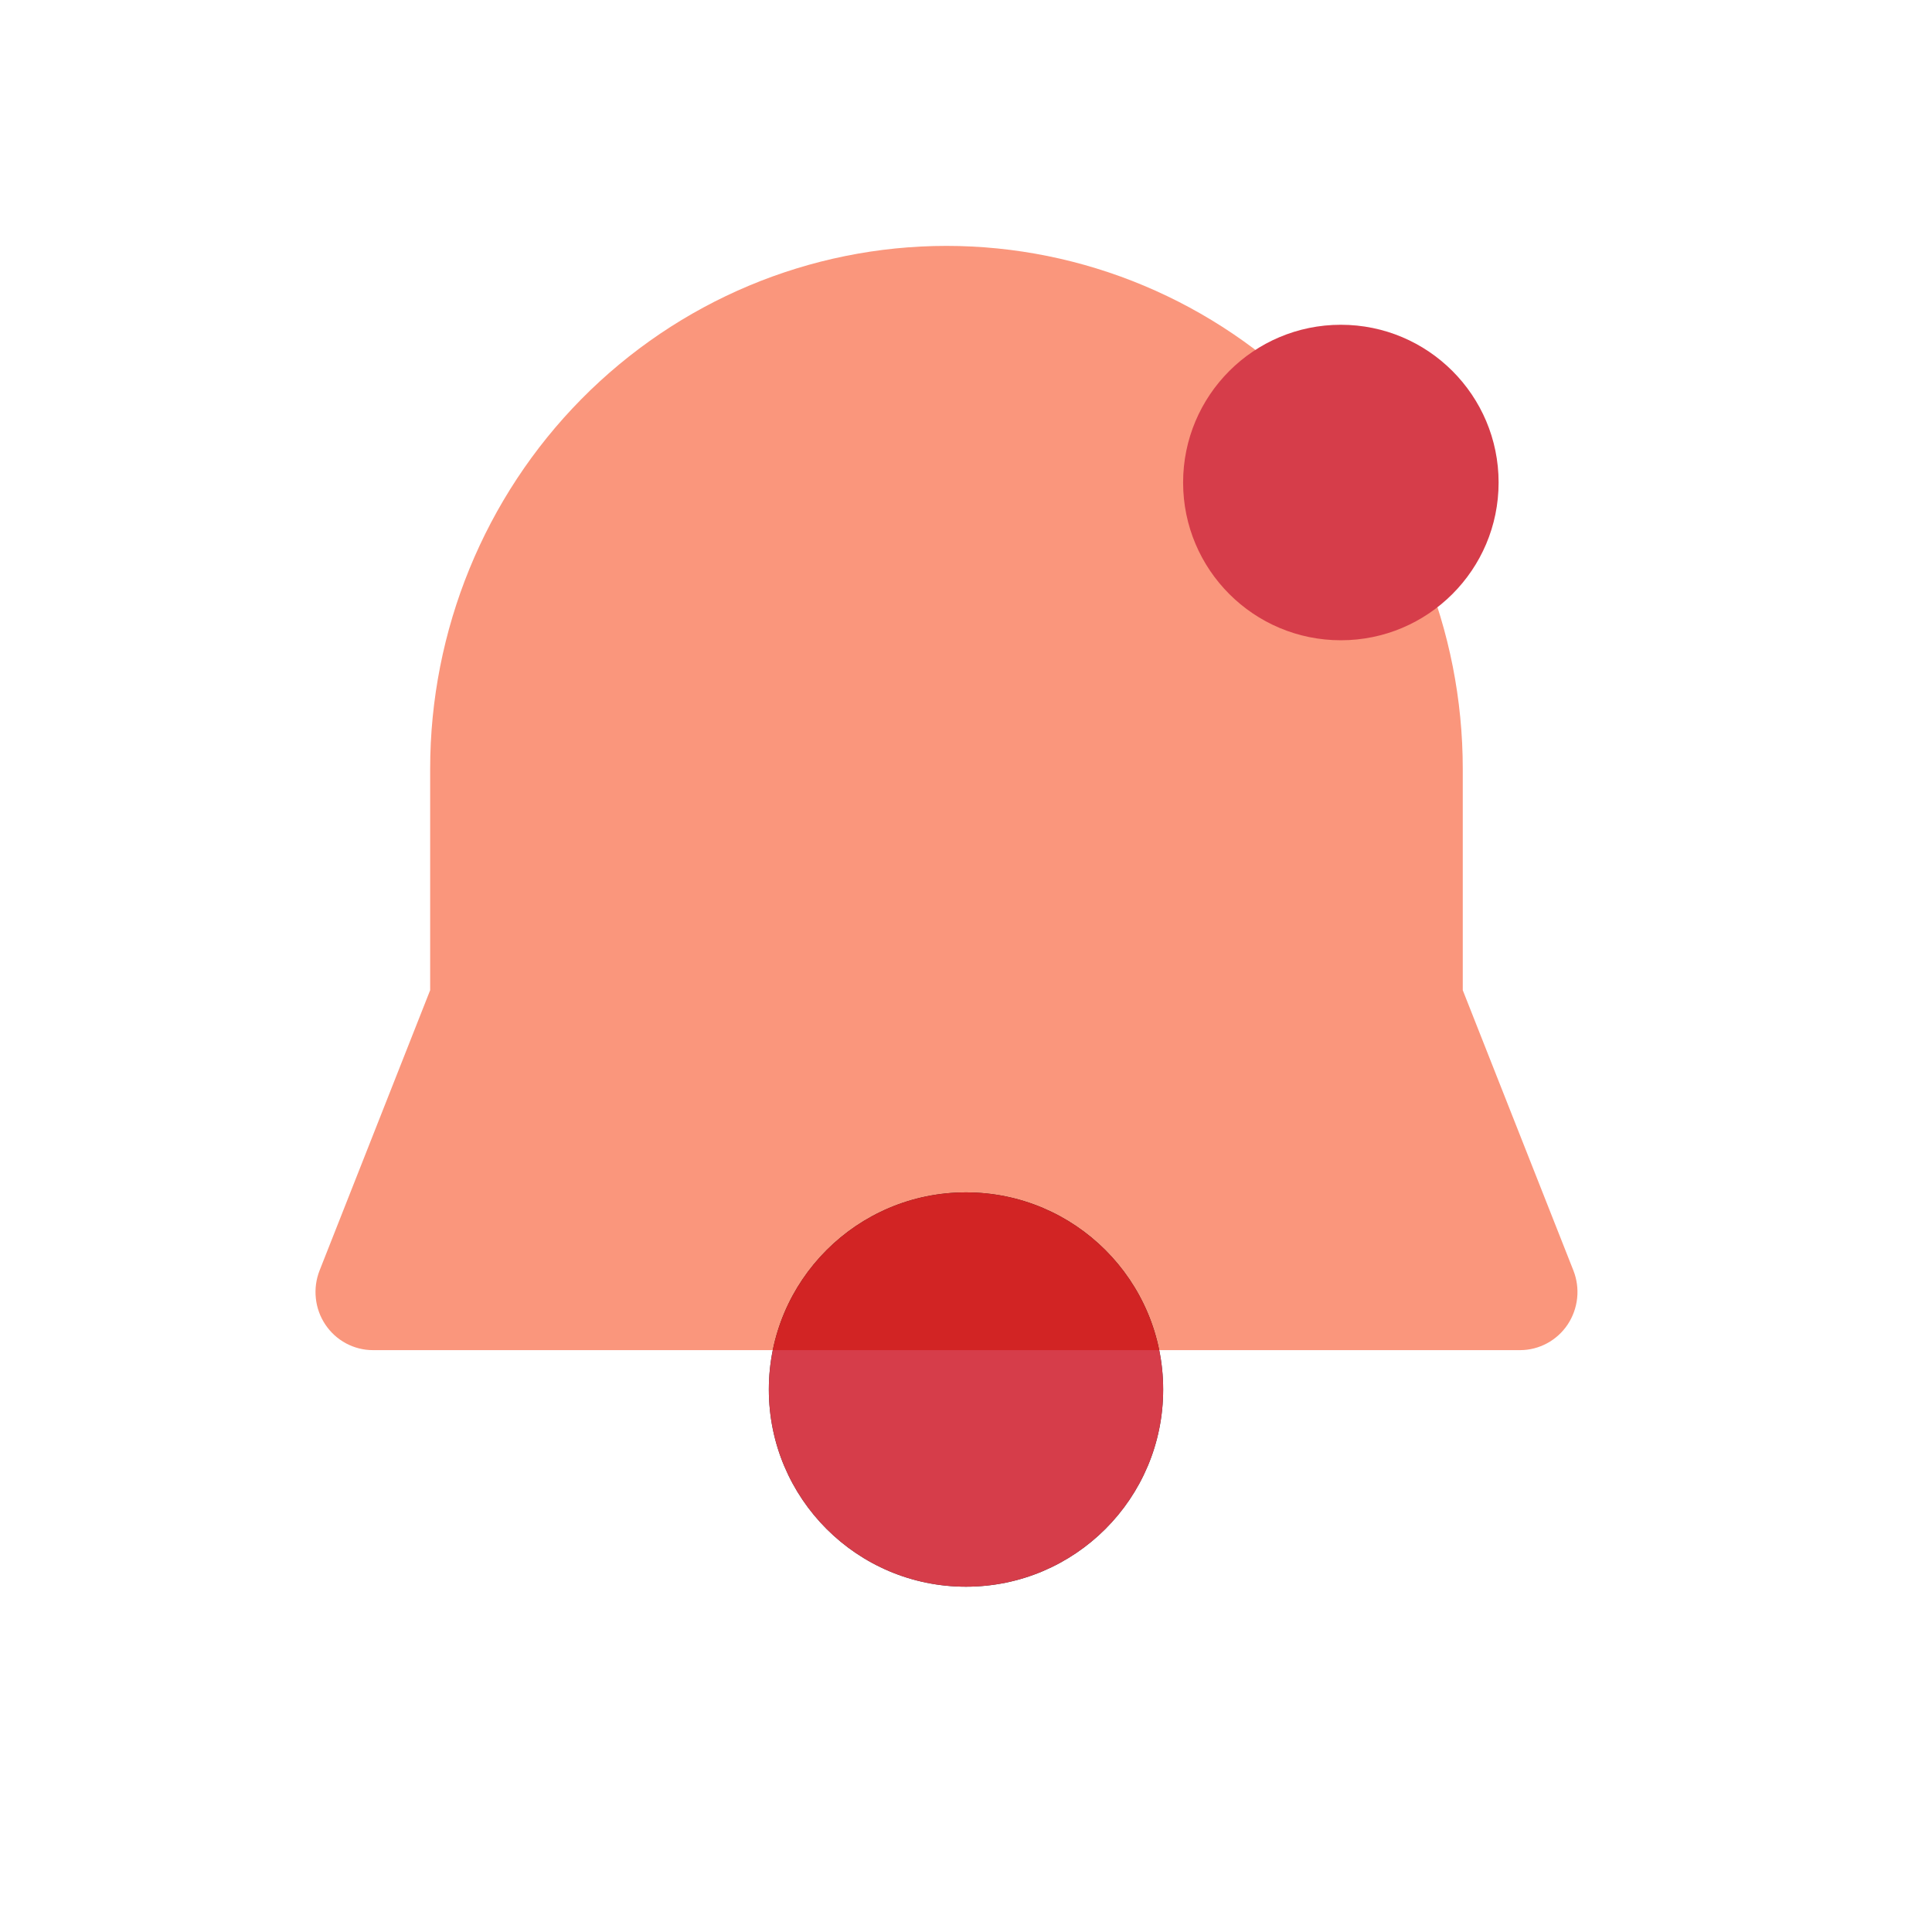
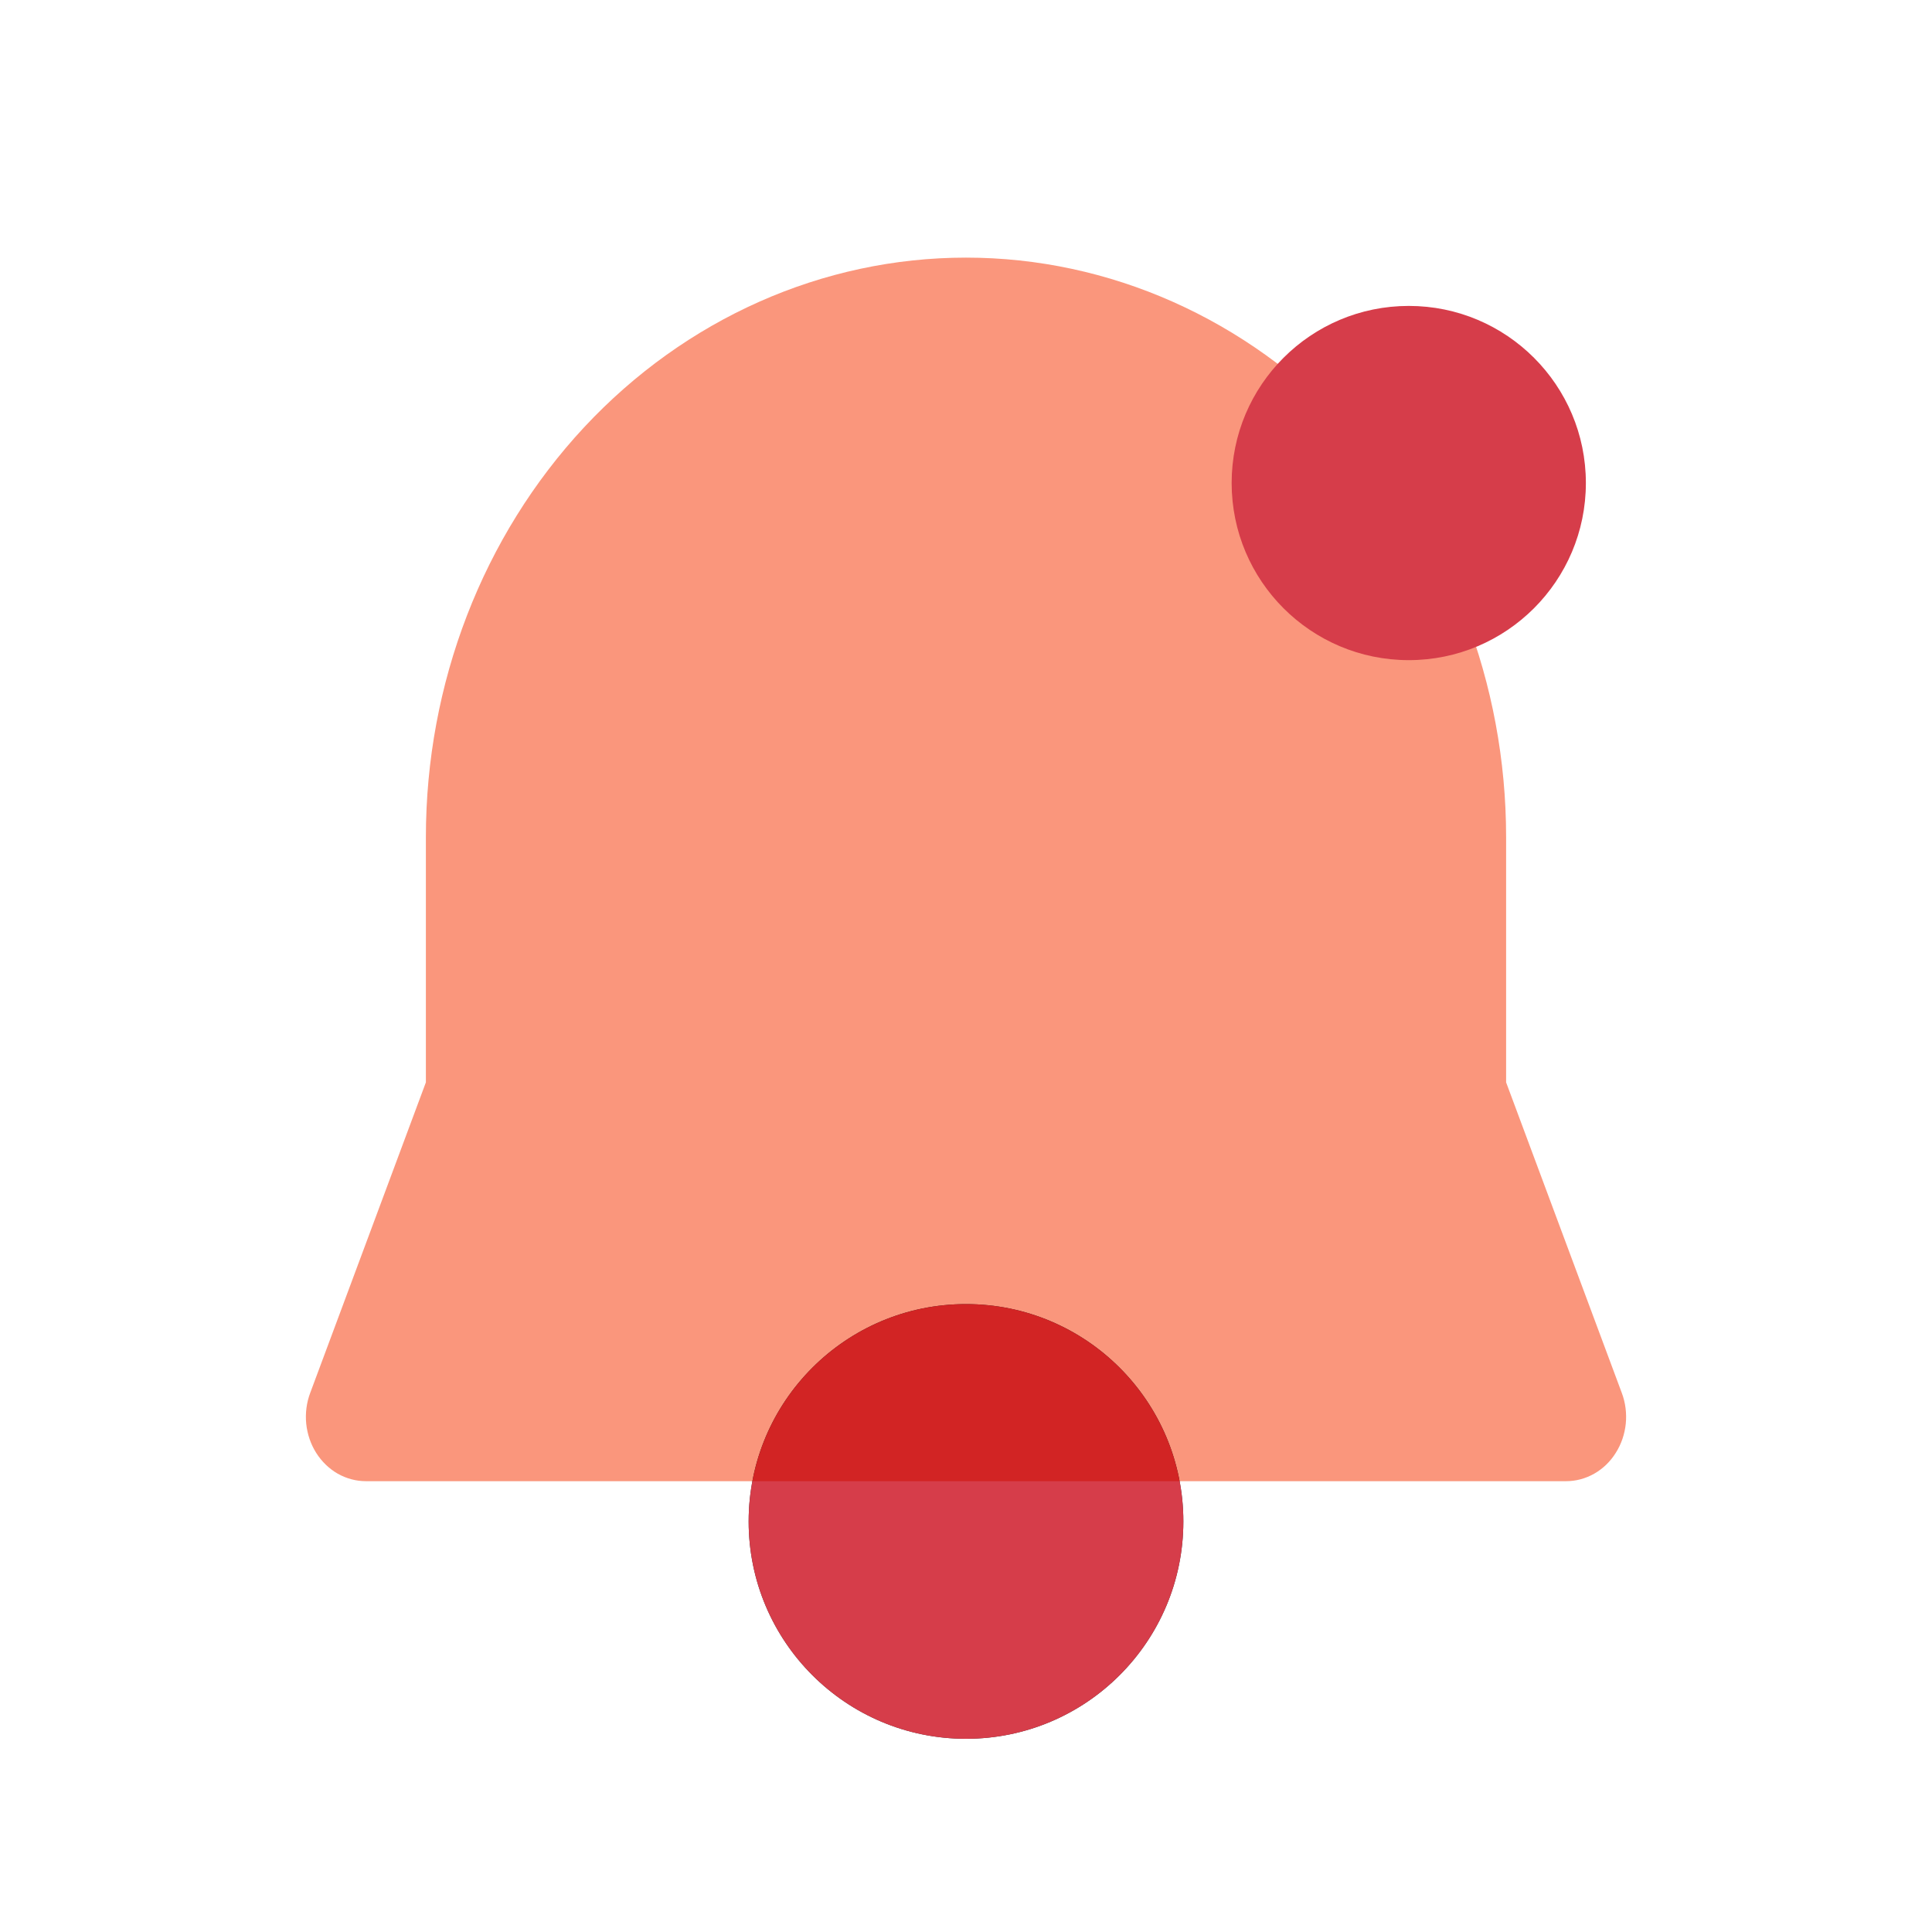
- <svg xmlns="http://www.w3.org/2000/svg" width="40" height="40" viewBox="0 0 40 40" fill="none">
-   <path d="M8.906 15.92C8.906 13.048 10.033 10.293 12.037 8.263C14.042 6.232 16.761 5.091 19.596 5.091C22.431 5.091 25.149 6.232 27.154 8.263C29.159 10.293 30.285 13.048 30.285 15.92V20.501L32.575 26.303C32.647 26.486 32.674 26.683 32.653 26.878C32.632 27.074 32.564 27.261 32.456 27.424C32.347 27.587 32.2 27.72 32.029 27.812C31.858 27.904 31.667 27.953 31.473 27.953H7.719C7.525 27.953 7.334 27.904 7.162 27.812C6.991 27.72 6.845 27.587 6.736 27.424C6.627 27.261 6.559 27.074 6.539 26.878C6.518 26.683 6.545 26.486 6.617 26.303L8.906 20.501V15.92Z" fill="#FA967C" />
+ <svg xmlns="http://www.w3.org/2000/svg" width="32" height="32" viewBox="0 0 32 32" fill="none">
+   <path d="M7.054 13.867C7.054 11.32 7.997 8.879 9.674 7.078C11.352 5.278 13.627 4.267 16 4.267C18.373 4.267 20.648 5.278 22.326 7.078C24.003 8.879 24.946 11.32 24.946 13.867V17.927L26.862 23.071C26.923 23.233 26.945 23.408 26.928 23.581C26.91 23.754 26.854 23.92 26.762 24.064C26.672 24.209 26.549 24.327 26.405 24.409C26.262 24.49 26.102 24.533 25.94 24.533H6.06C5.898 24.533 5.738 24.49 5.594 24.409C5.451 24.327 5.329 24.209 5.237 24.064C5.146 23.92 5.09 23.754 5.072 23.581C5.055 23.408 5.077 23.233 5.138 23.071L7.054 17.927V13.867Z" fill="#FA967C" />
  <g style="mix-blend-mode:multiply">
-     <circle cx="20" cy="28.769" r="4.082" fill="#33363D" />
-     <circle cx="20" cy="28.769" r="4.082" fill="#D63D4A" />
+     <path d="M19.6 25.2C19.6 27.188 17.988 28.8 16 28.8C14.012 28.8 12.4 27.188 12.4 25.2C12.4 23.212 14.012 21.6 16 21.6C17.988 21.6 19.6 23.212 19.6 25.2Z" fill="#33363D" />
+     <path d="M19.6 25.2C19.6 27.188 17.988 28.8 16 28.8C14.012 28.8 12.4 27.188 12.4 25.2C12.4 23.212 14.012 21.6 16 21.6C17.988 21.6 19.6 23.212 19.6 25.2Z" fill="#D63D4A" />
  </g>
-   <circle cx="27.761" cy="9.99" r="3.266" fill="#D63D4A" />
+   <path d="M26.267 8C26.267 9.62 24.953 10.934 23.334 10.934C21.713 10.934 20.4 9.62 20.4 8C20.4 6.38 21.713 5.067 23.334 5.067C24.953 5.067 26.267 6.38 26.267 8Z" fill="#D63D4A" />
</svg>
